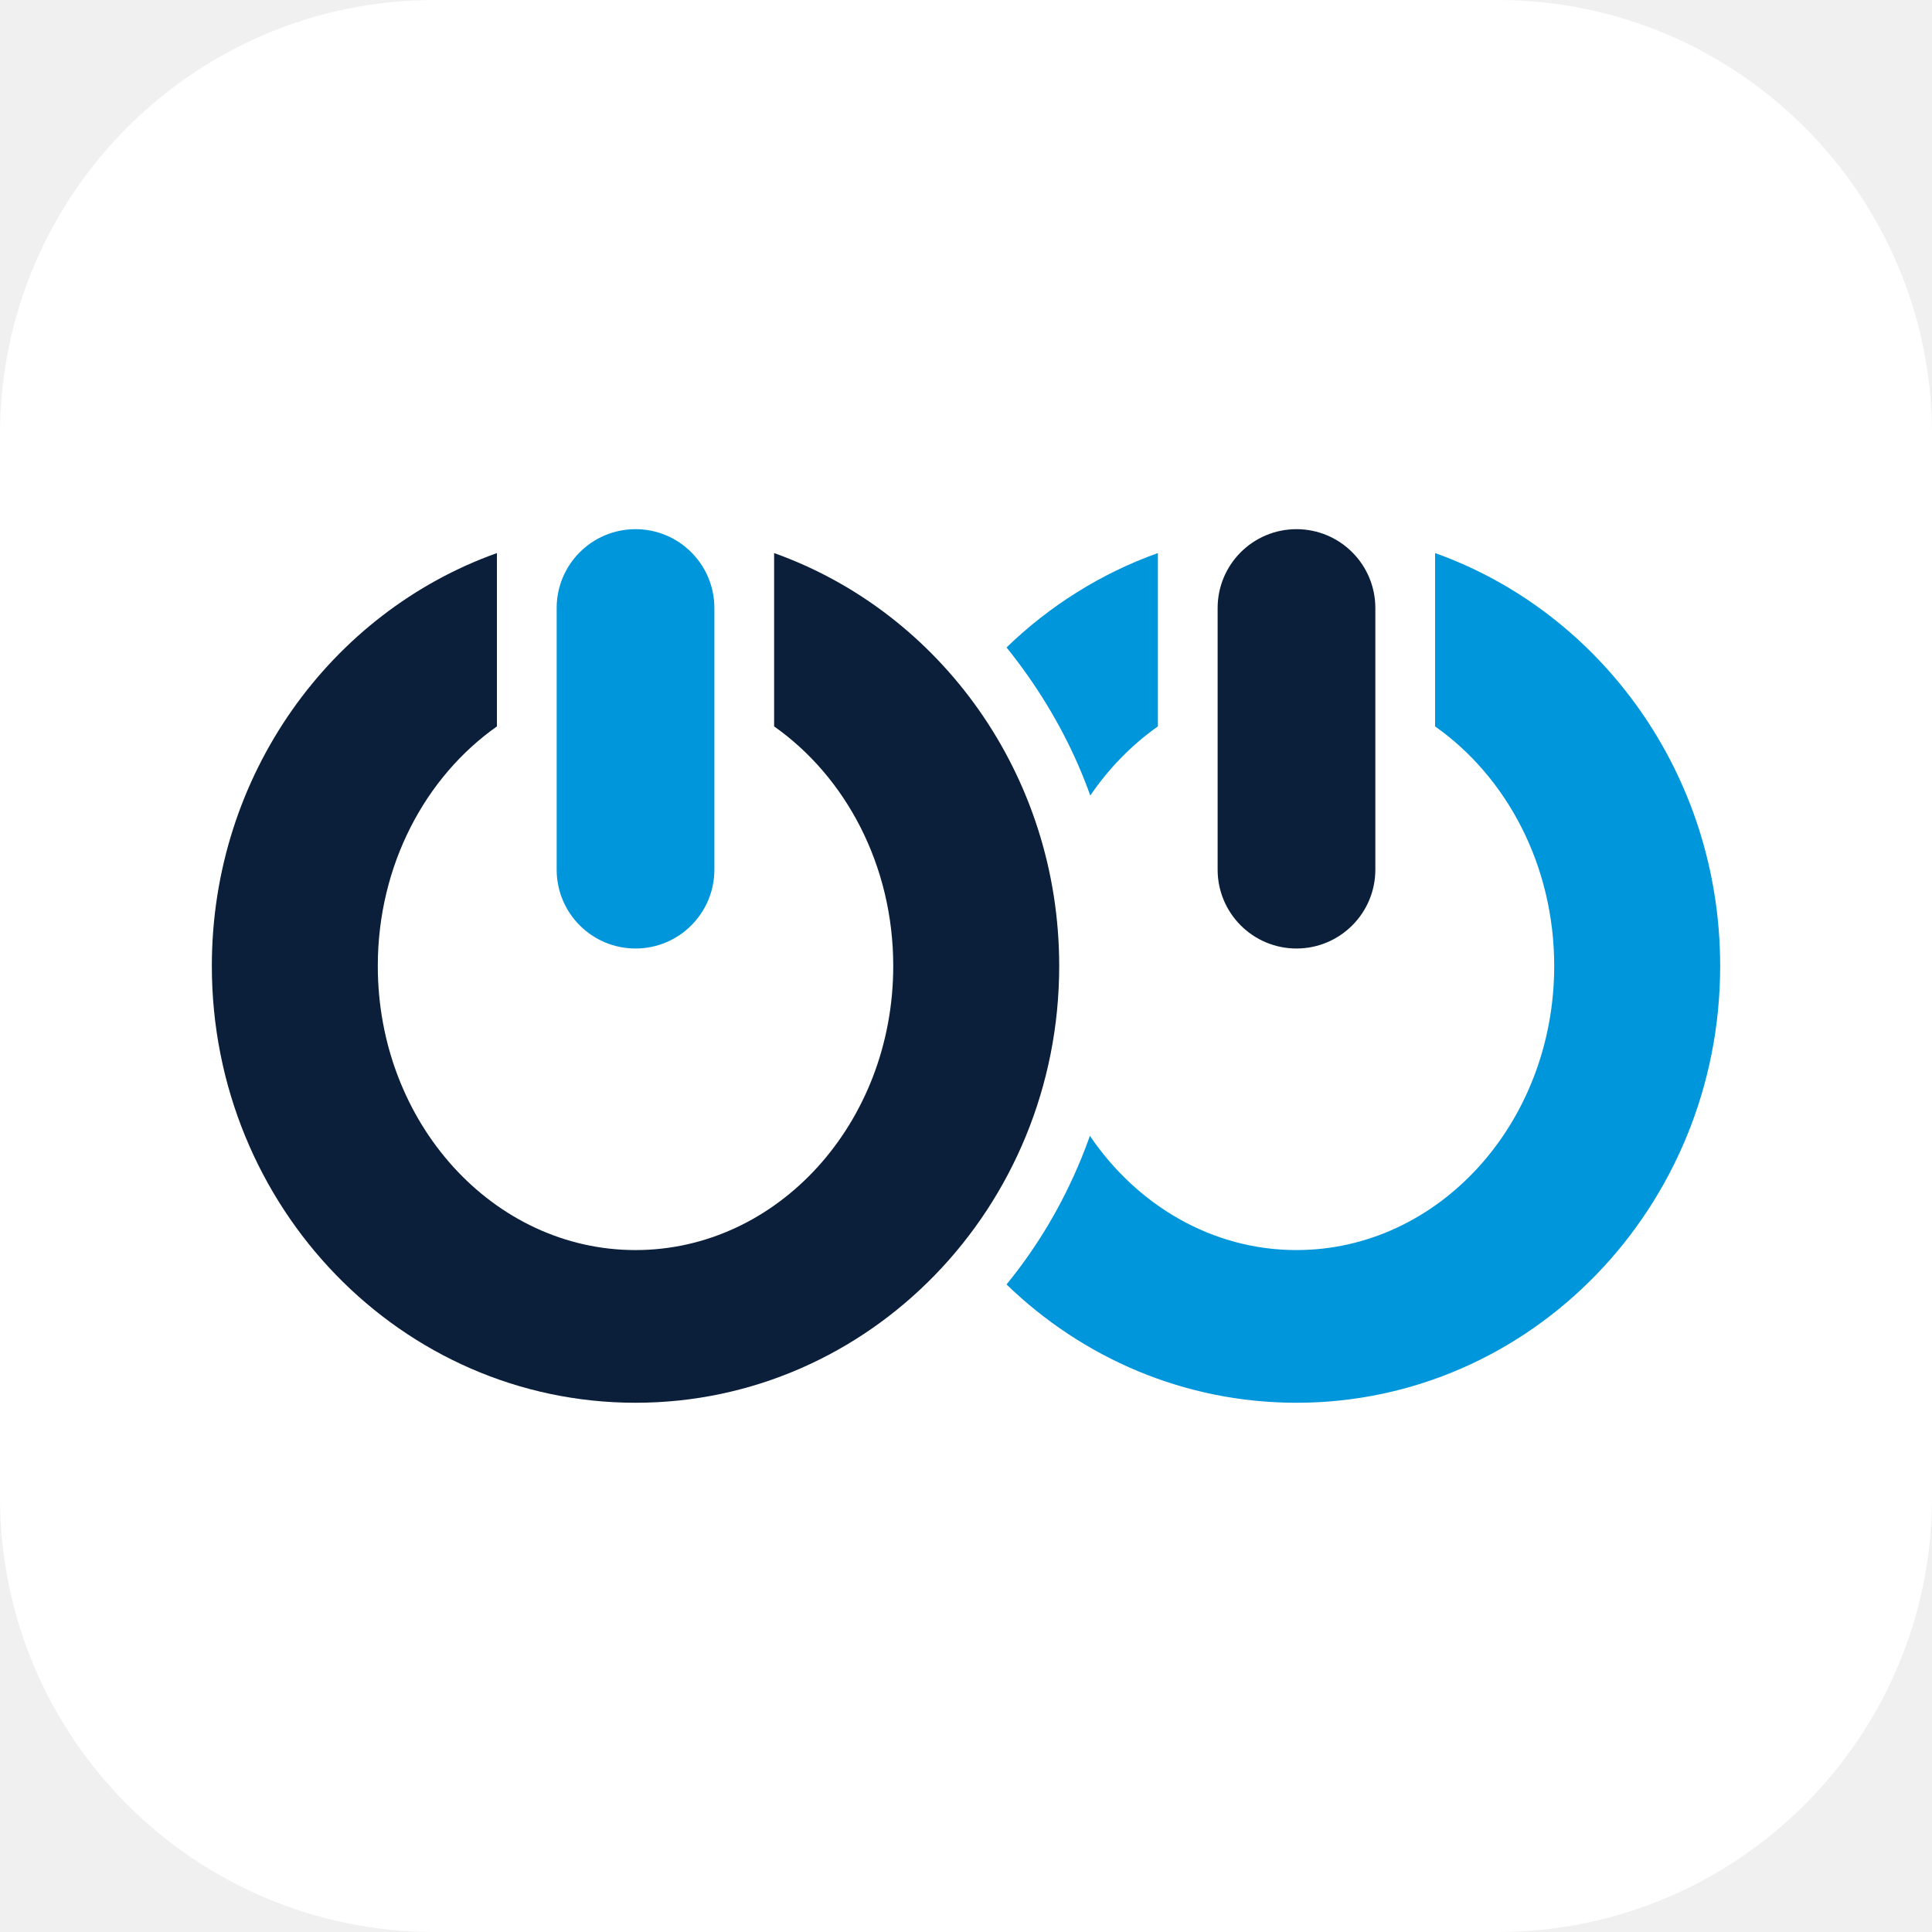
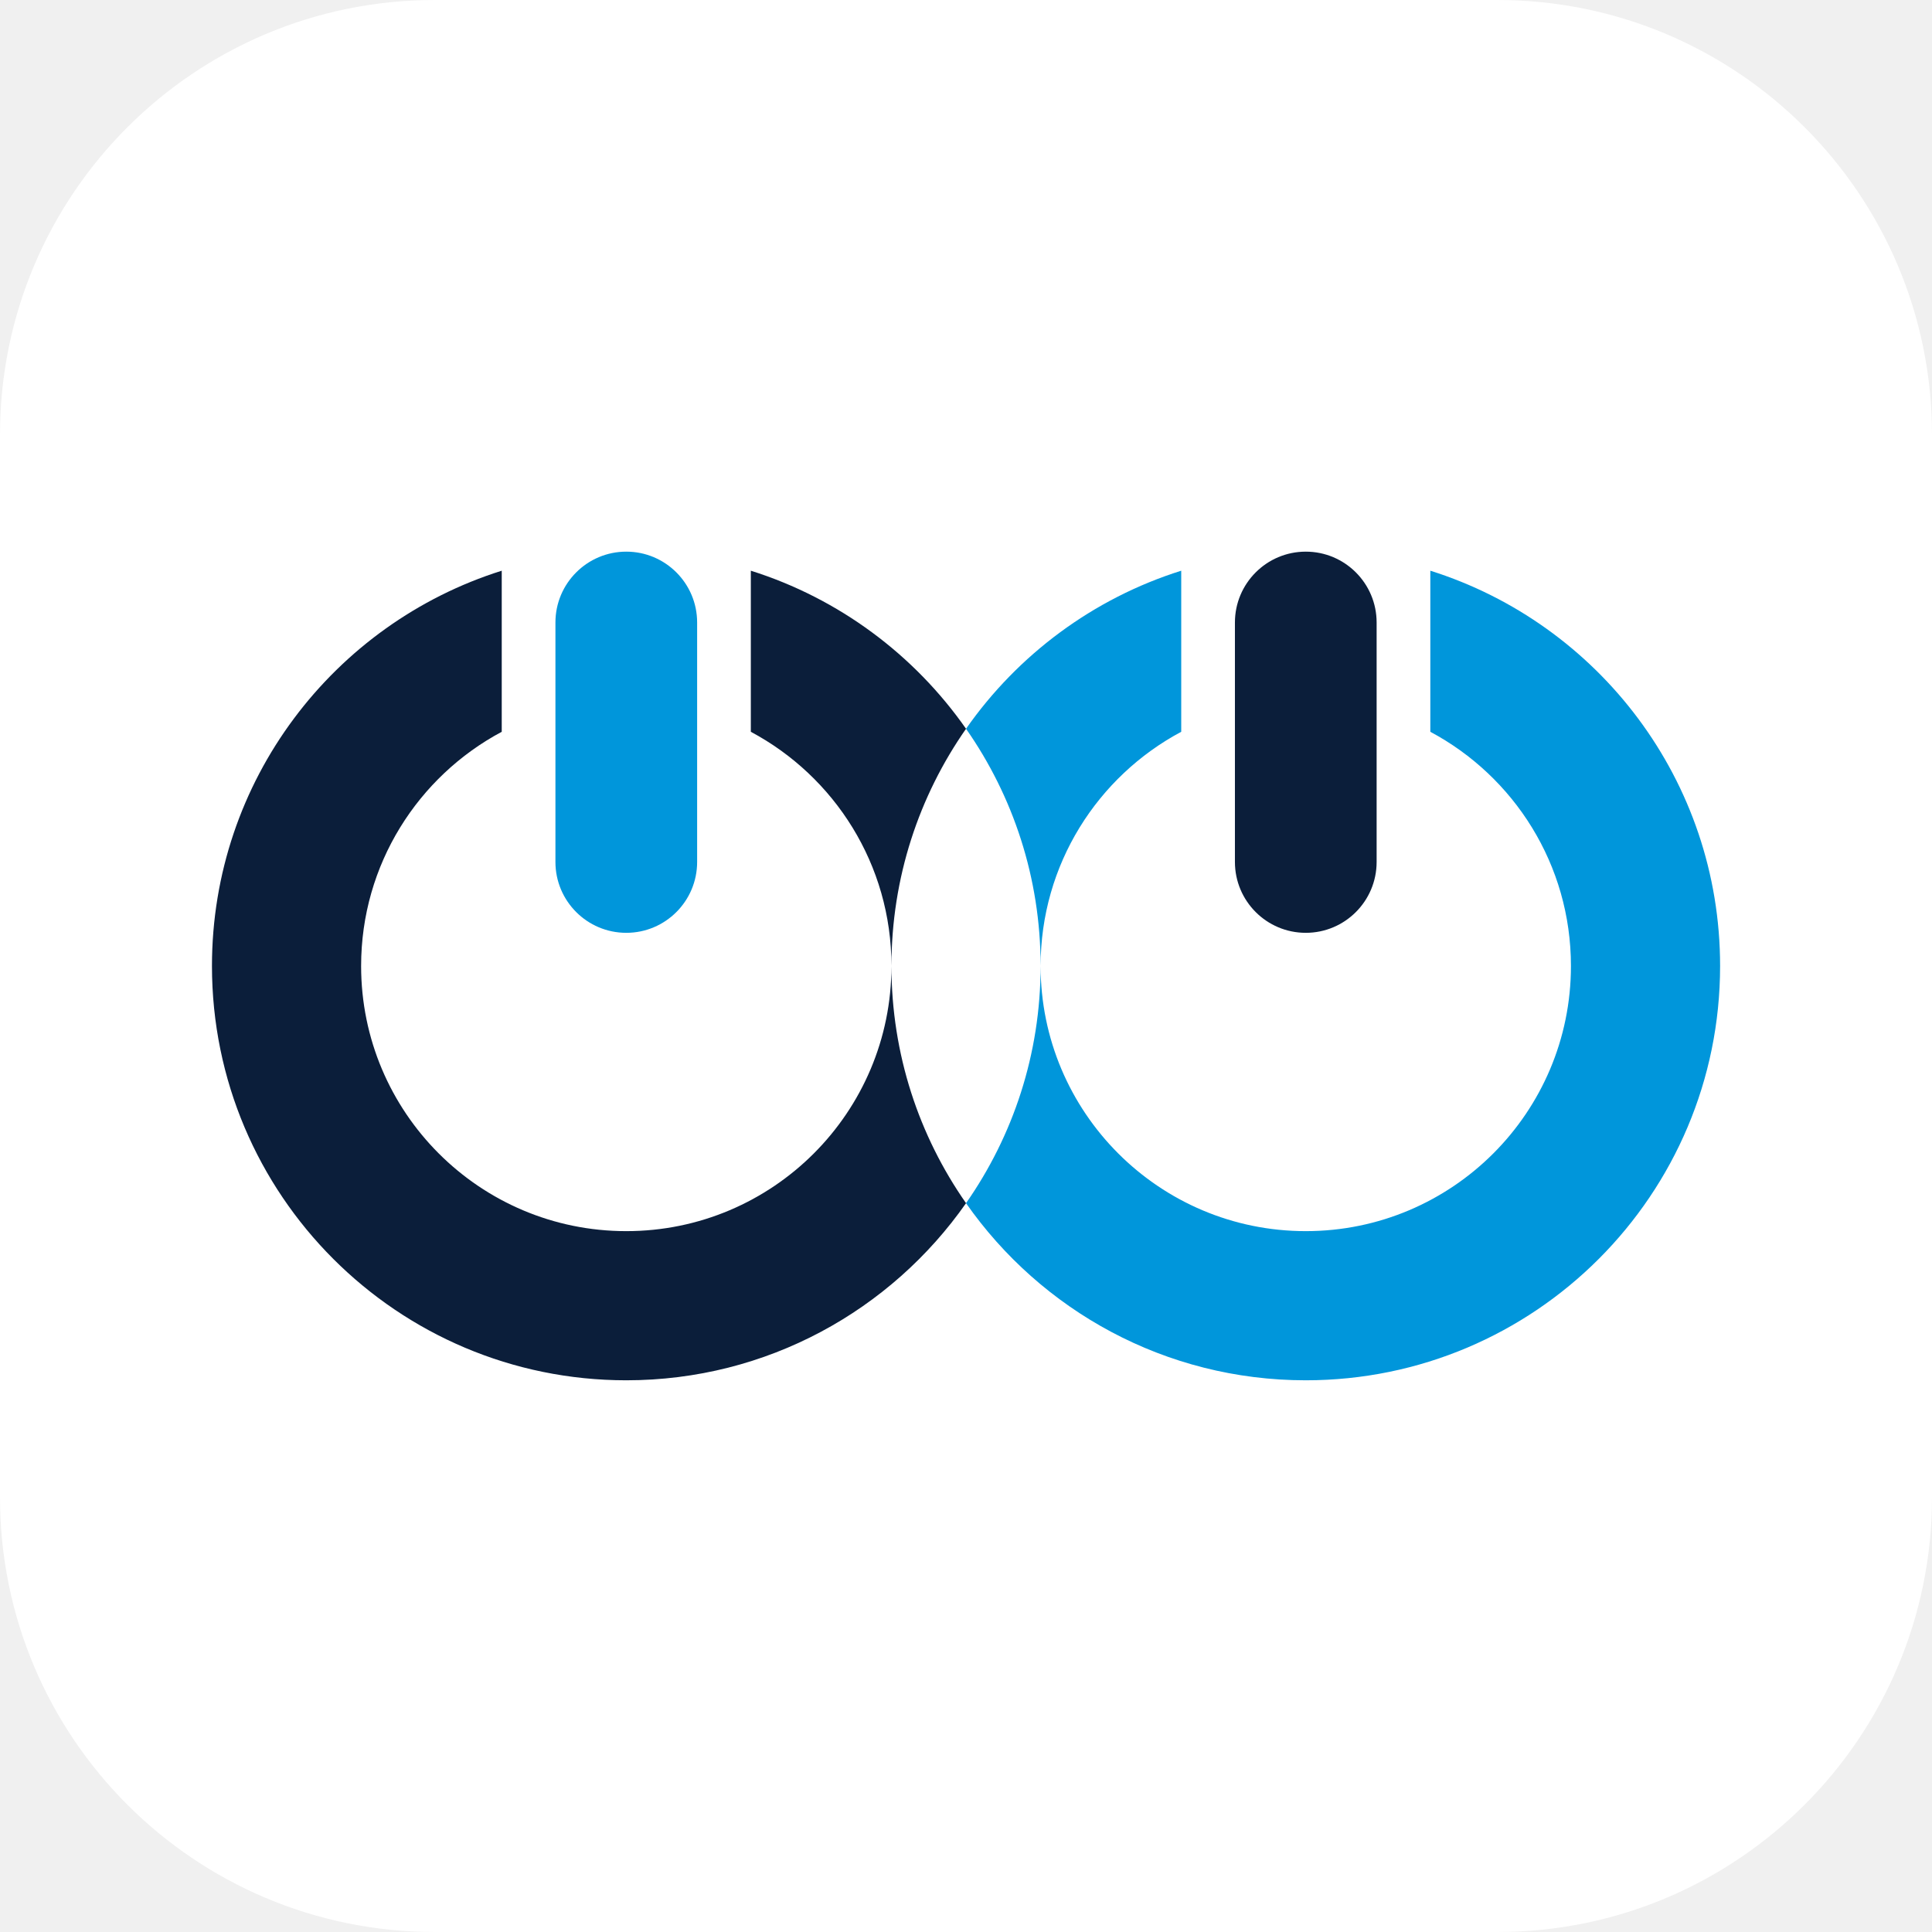
<svg xmlns="http://www.w3.org/2000/svg" viewBox="0 0 256 256" width="256" height="256">
  <rect width="256" height="256" rx="57.6" fill="#FFFFFF" />
-   <g transform="translate(84.21 68.65) scale(0.367)">
-     <path fill="#0096DB" d="M391.61 161.71C391.61 248.81 323.13 319.41 238.64 319.41C198.14 319.41 161.31 303.18 133.95 276.69Q150.69 256.19 160.91 231.28Q162.59 227.19 164.06 223.05C181.03 248.08 208.12 264.28 238.64 264.28C290.03 264.28 331.69 218.36 331.69 161.71C331.69 125.36 314.54 93.43 288.68 75.21V12.63C348.59 34 391.61 92.67 391.61 161.71ZM164.19 100.17Q156.08 77.46 141.63 56.89Q137.92 51.62 133.96 46.7C149.48 31.68 168.05 19.96 188.6 12.63V75.21C179.17 81.86 170.89 90.33 164.19 100.17Z" />
-     <path fill="#0B1E3A" d="M210.17 32.47C210.17 16.74 222.92 4 238.64 4C254.36 4 267.11 16.74 267.11 32.47V126.93C267.11 142.65 254.36 155.4 238.64 155.4C222.92 155.4 210.17 142.65 210.17 126.93Z" />
-     <path fill="#0B1E3A" d="M152.97 161.71C152.97 248.81 84.49 319.41 0 319.41C-84.49 319.41 -152.97 248.81 -152.97 161.71C-152.97 92.67 -109.95 34 -50.04 12.63V75.21C-75.9 93.43 -93.05 125.36 -93.05 161.71C-93.05 218.36 -51.39 264.28 0 264.28C51.39 264.28 93.05 218.36 93.05 161.71C93.05 125.36 75.9 93.43 50.04 75.21V12.63C109.95 34 152.97 92.67 152.97 161.71Z" />
-     <path fill="#0096DB" d="M-28.47 32.47C-28.47 16.74 -15.72 4 0 4C15.72 4 28.47 16.74 28.47 32.47V126.93C28.47 142.65 15.72 155.4 0 155.4C-15.72 155.4 -28.47 142.65 -28.47 126.93Z" />
+   <g transform="translate(25.89 70.9) scale(0.549)">
+     <path fill="#0B1E3A" d="M104 204C48.77 204 4 159.23 4 104C4 59.24 33.4 21.36 73.94 8.6V47.48C53.75 58.25 40 79.52 40 104C40 139.35 68.65 168 104 168C139.35 168 168 139.35 168 104C168 79.52 154.25 58.25 134.06 47.48V8.6C155.31 15.29 173.5 28.88 186 46.75C174.66 62.97 168 82.71 168 104C168 125.29 174.66 145.03 186 161.25C167.92 187.1 137.94 204 104 204Z" />
+     <path fill="#0096DB" d="M86.9 21.1C86.9 11.66 94.56 4 104 4C113.44 4 121.1 11.66 121.1 21.1V78.9C121.1 88.34 113.44 96 104 96C94.56 96 86.9 88.34 86.9 78.9Z" />
+     <path fill="#0096DB" d="M368 104C368 159.23 323.23 204 268 204C234.06 204 204.08 187.1 186 161.25C197.34 145.03 204 125.29 204 104C204 82.71 197.34 62.97 186 46.75C198.5 28.88 216.69 15.29 237.94 8.6V47.48C217.75 58.25 204 79.52 204 104C204 139.35 232.65 168 268 168C303.35 168 332 139.35 332 104C332 79.52 318.25 58.25 298.06 47.48V8.6C338.6 21.36 368 59.24 368 104Z" />
+     <path fill="#0B1E3A" d="M250.9 21.1C250.9 11.66 258.56 4 268 4C277.44 4 285.1 11.66 285.1 21.1V78.9C285.1 88.34 277.44 96 268 96C258.56 96 250.9 88.34 250.9 78.9Z" />
  </g>
</svg>
